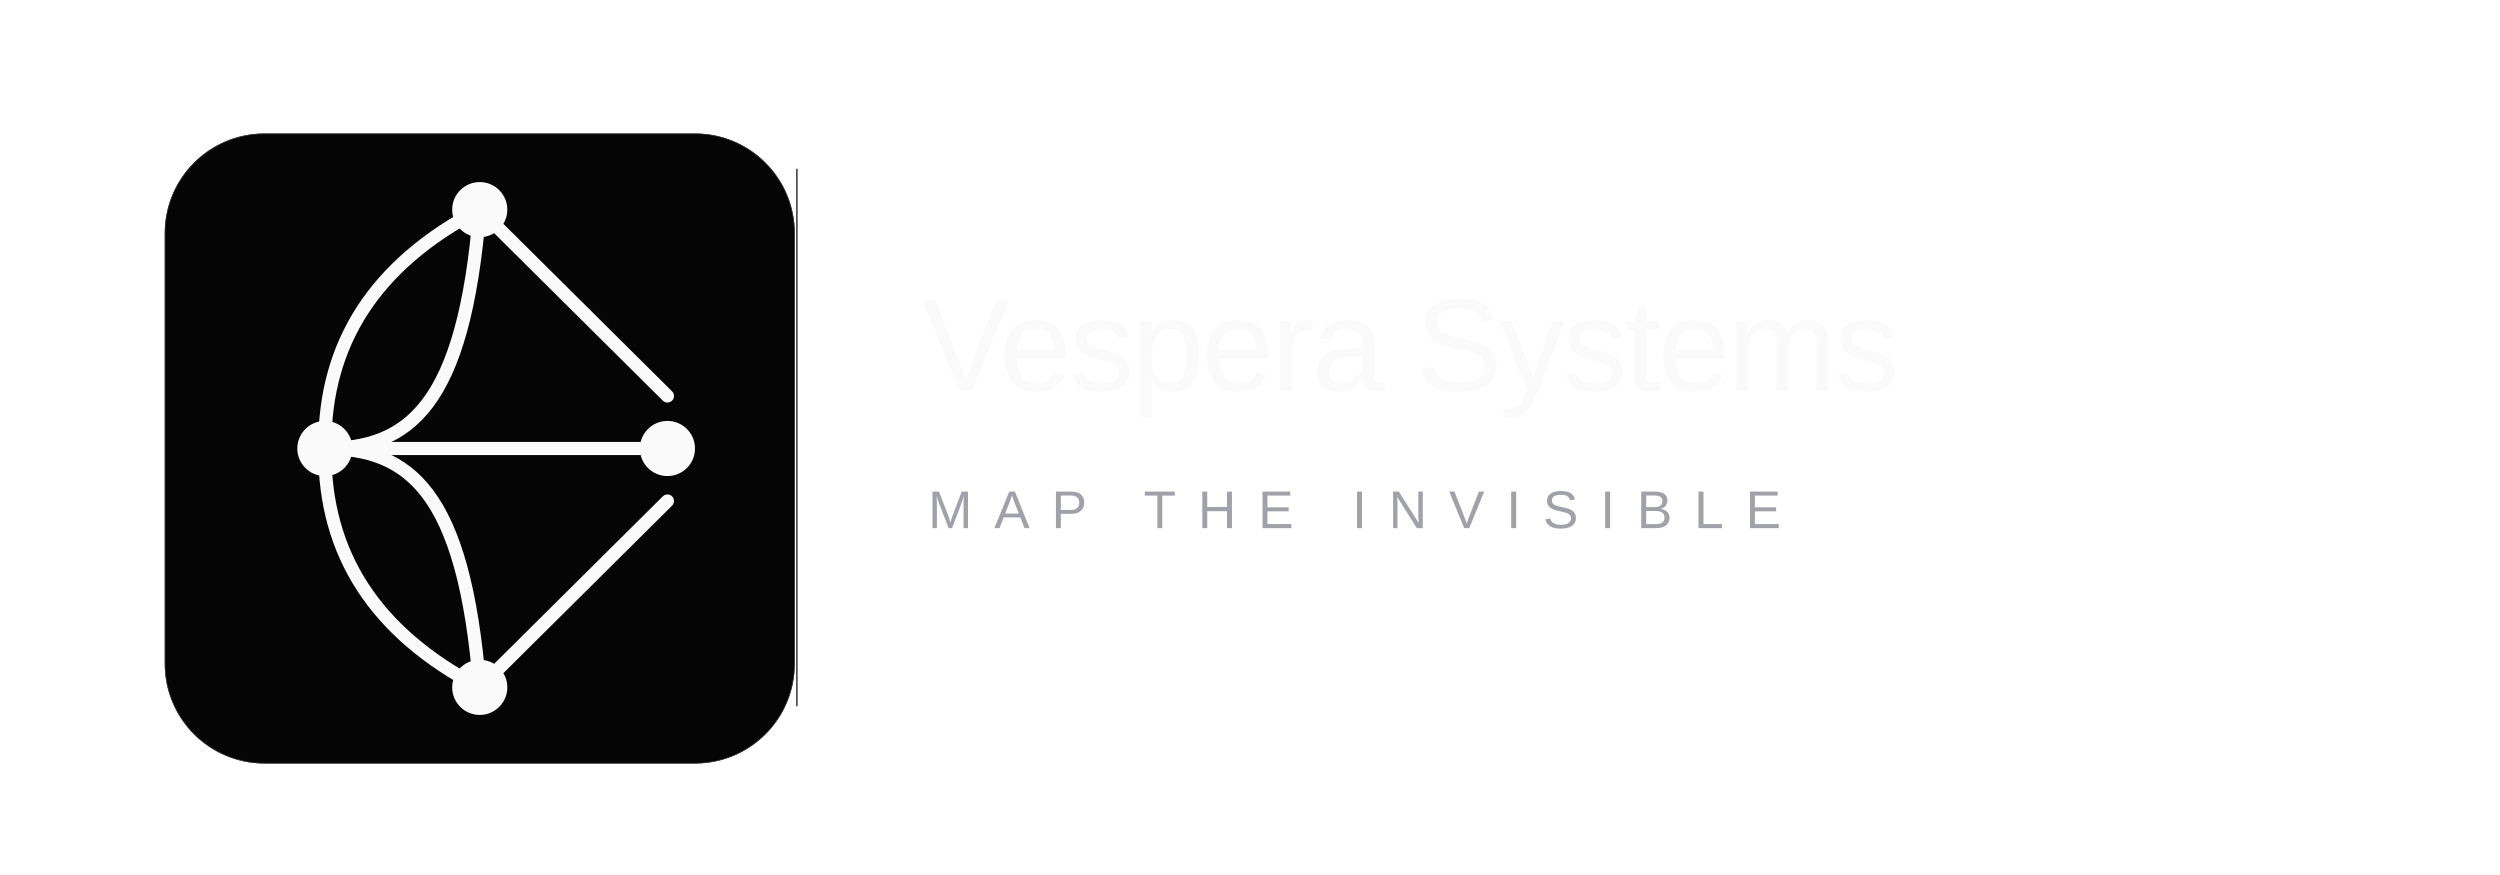
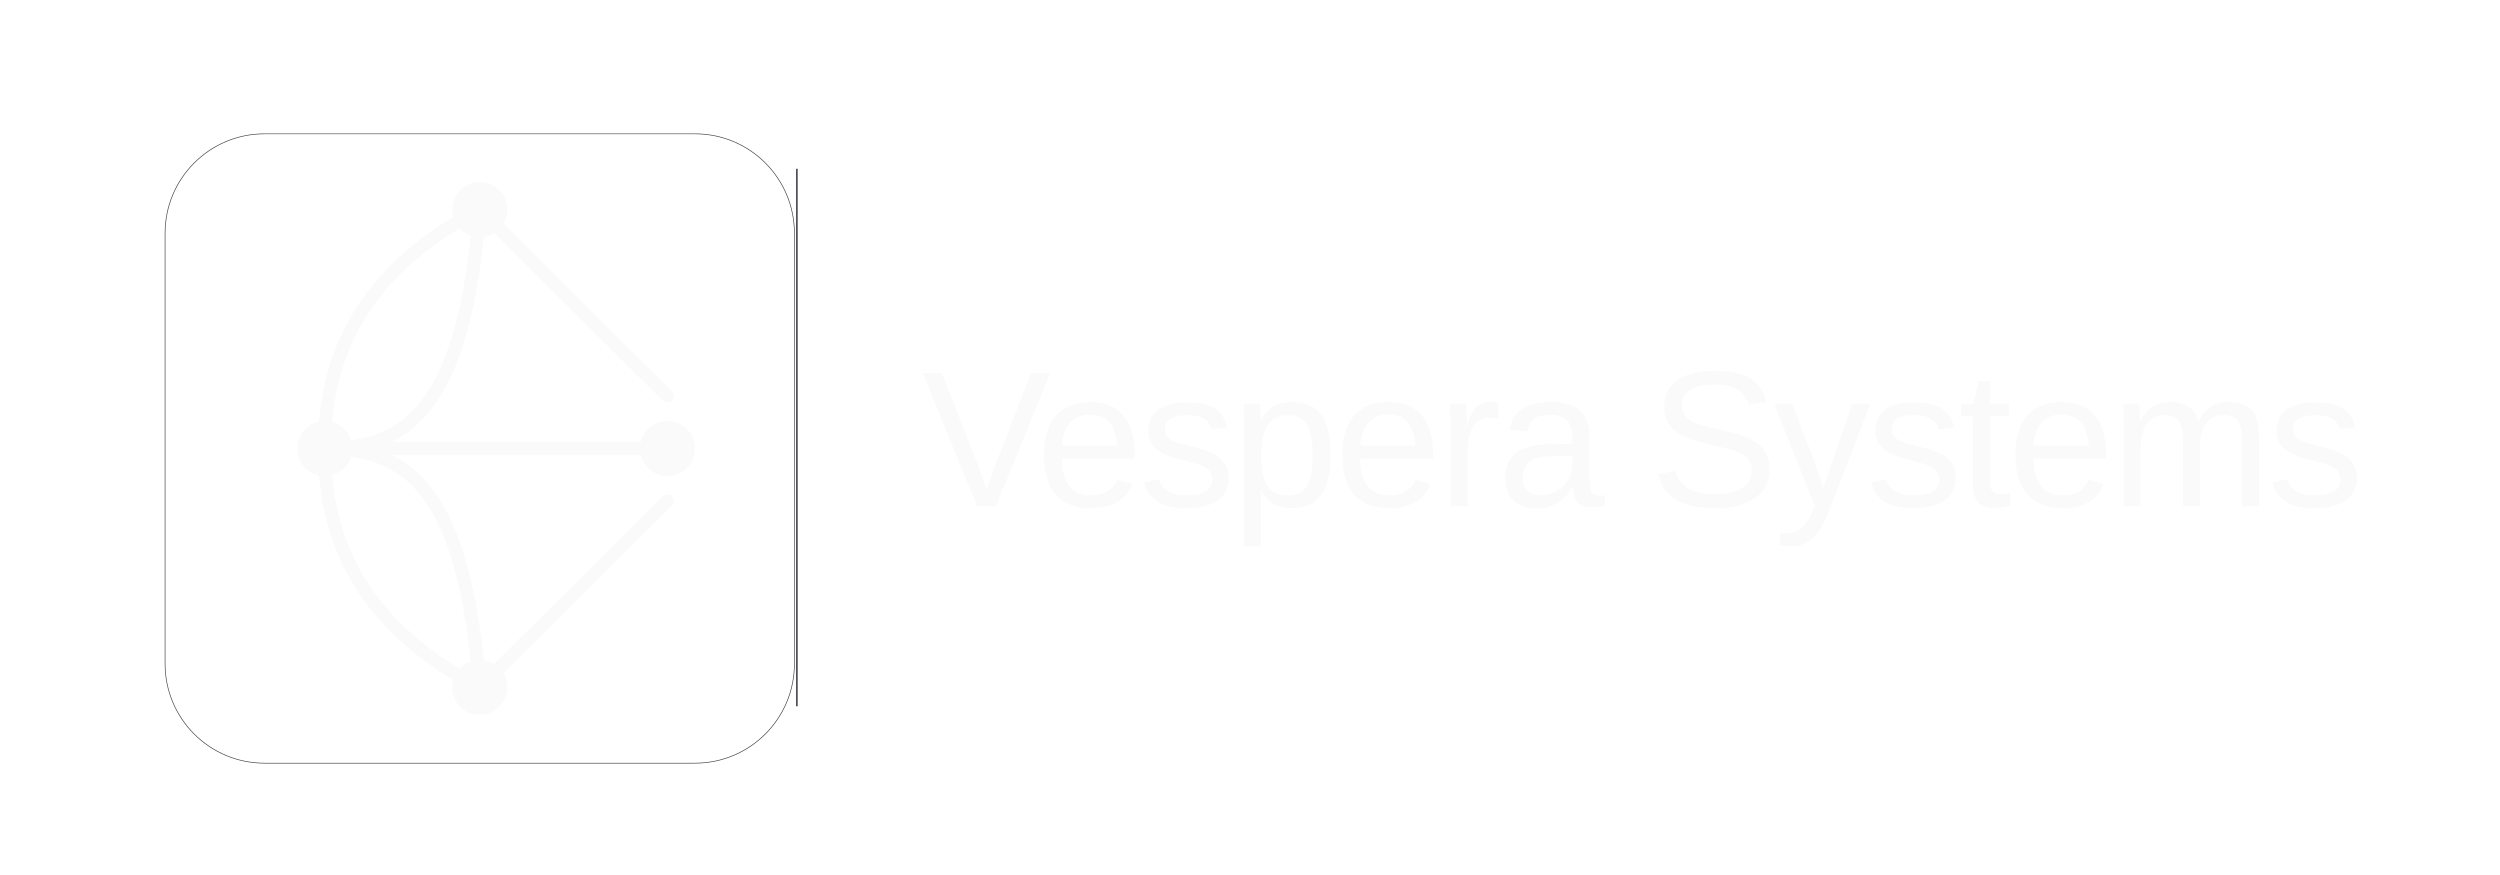
<svg xmlns="http://www.w3.org/2000/svg" width="1600" height="560" viewBox="0 0 1600 560" fill="none">
  <g transform="translate(92 72) scale(0.42)">
-     <rect x="32" y="32" width="960" height="960" rx="152" fill="#050505" />
    <rect x="32.5" y="32.5" width="959" height="959" rx="151.5" stroke="#3F3F46" />
    <path d="M276 506C276 353.032 350.464 232 512 148" stroke="#FAFAFA" stroke-width="20" stroke-linecap="round" />
    <path d="M276 518C276 670.968 350.464 792 512 876" stroke="#FAFAFA" stroke-width="20" stroke-linecap="round" />
    <path d="M512 148L798 432" stroke="#FAFAFA" stroke-width="20" stroke-linecap="round" />
    <path d="M512 876L798 592" stroke="#FAFAFA" stroke-width="20" stroke-linecap="round" />
    <path d="M276 512H798" stroke="#FAFAFA" stroke-width="20" stroke-linecap="round" />
    <path d="M276 512C404 512 488 448 512 148" stroke="#FAFAFA" stroke-width="20" stroke-linecap="round" />
    <path d="M276 512C404 512 488 576 512 876" stroke="#FAFAFA" stroke-width="20" stroke-linecap="round" />
    <circle cx="276" cy="512" r="42" fill="#FAFAFA" />
    <circle cx="512" cy="148" r="42" fill="#FAFAFA" />
    <circle cx="798" cy="512" r="42" fill="#FAFAFA" />
    <circle cx="512" cy="876" r="42" fill="#FAFAFA" />
  </g>
  <line x1="510" y1="108" x2="510" y2="452" stroke="#3F3F46" />
-   <text x="590" y="250" fill="#FAFAFA" font-family="Arial, Helvetica, sans-serif" font-size="84" letter-spacing="-2">Vespera Systems</text>
-   <text x="594" y="338" fill="#A1A1AA" font-family="Arial, Helvetica, sans-serif" font-size="34" letter-spacing="14">MAP THE INVISIBLE</text>
+   <text x="590" y="324" fill="#FAFAFA" font-family="Arial, Helvetica, sans-serif" font-size="124" letter-spacing="-3">Vespera Systems</text>
</svg>
